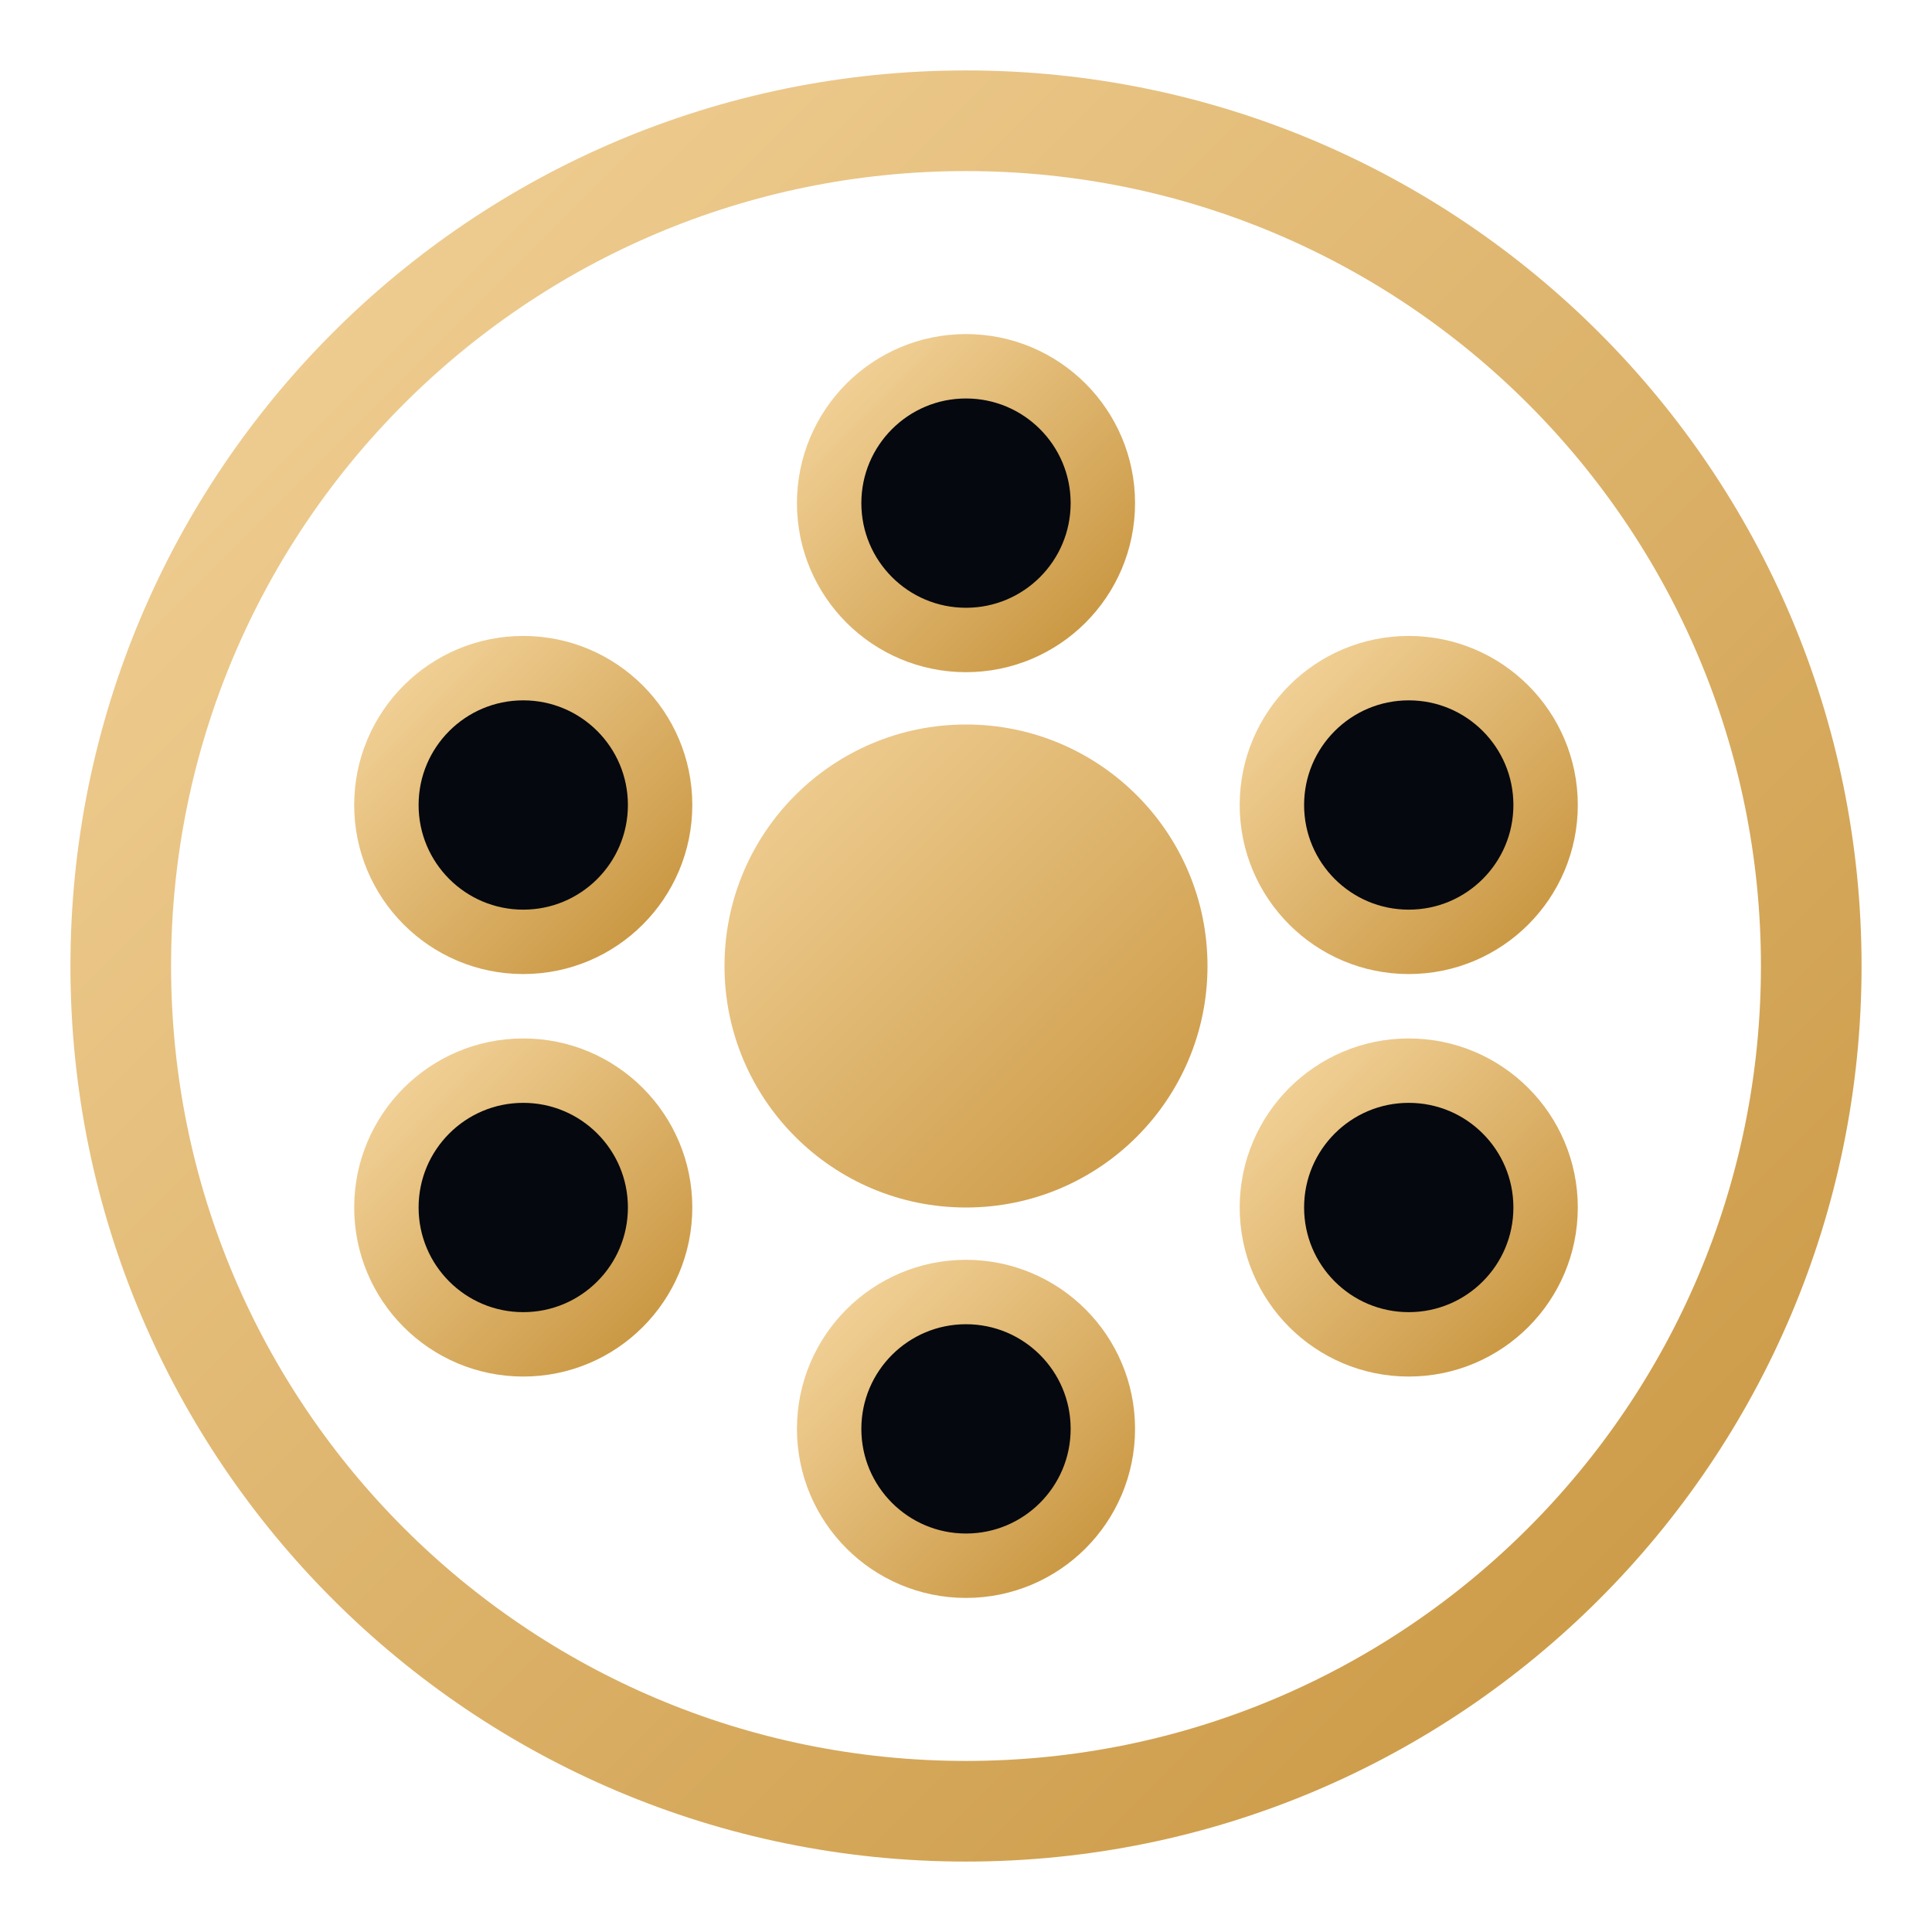
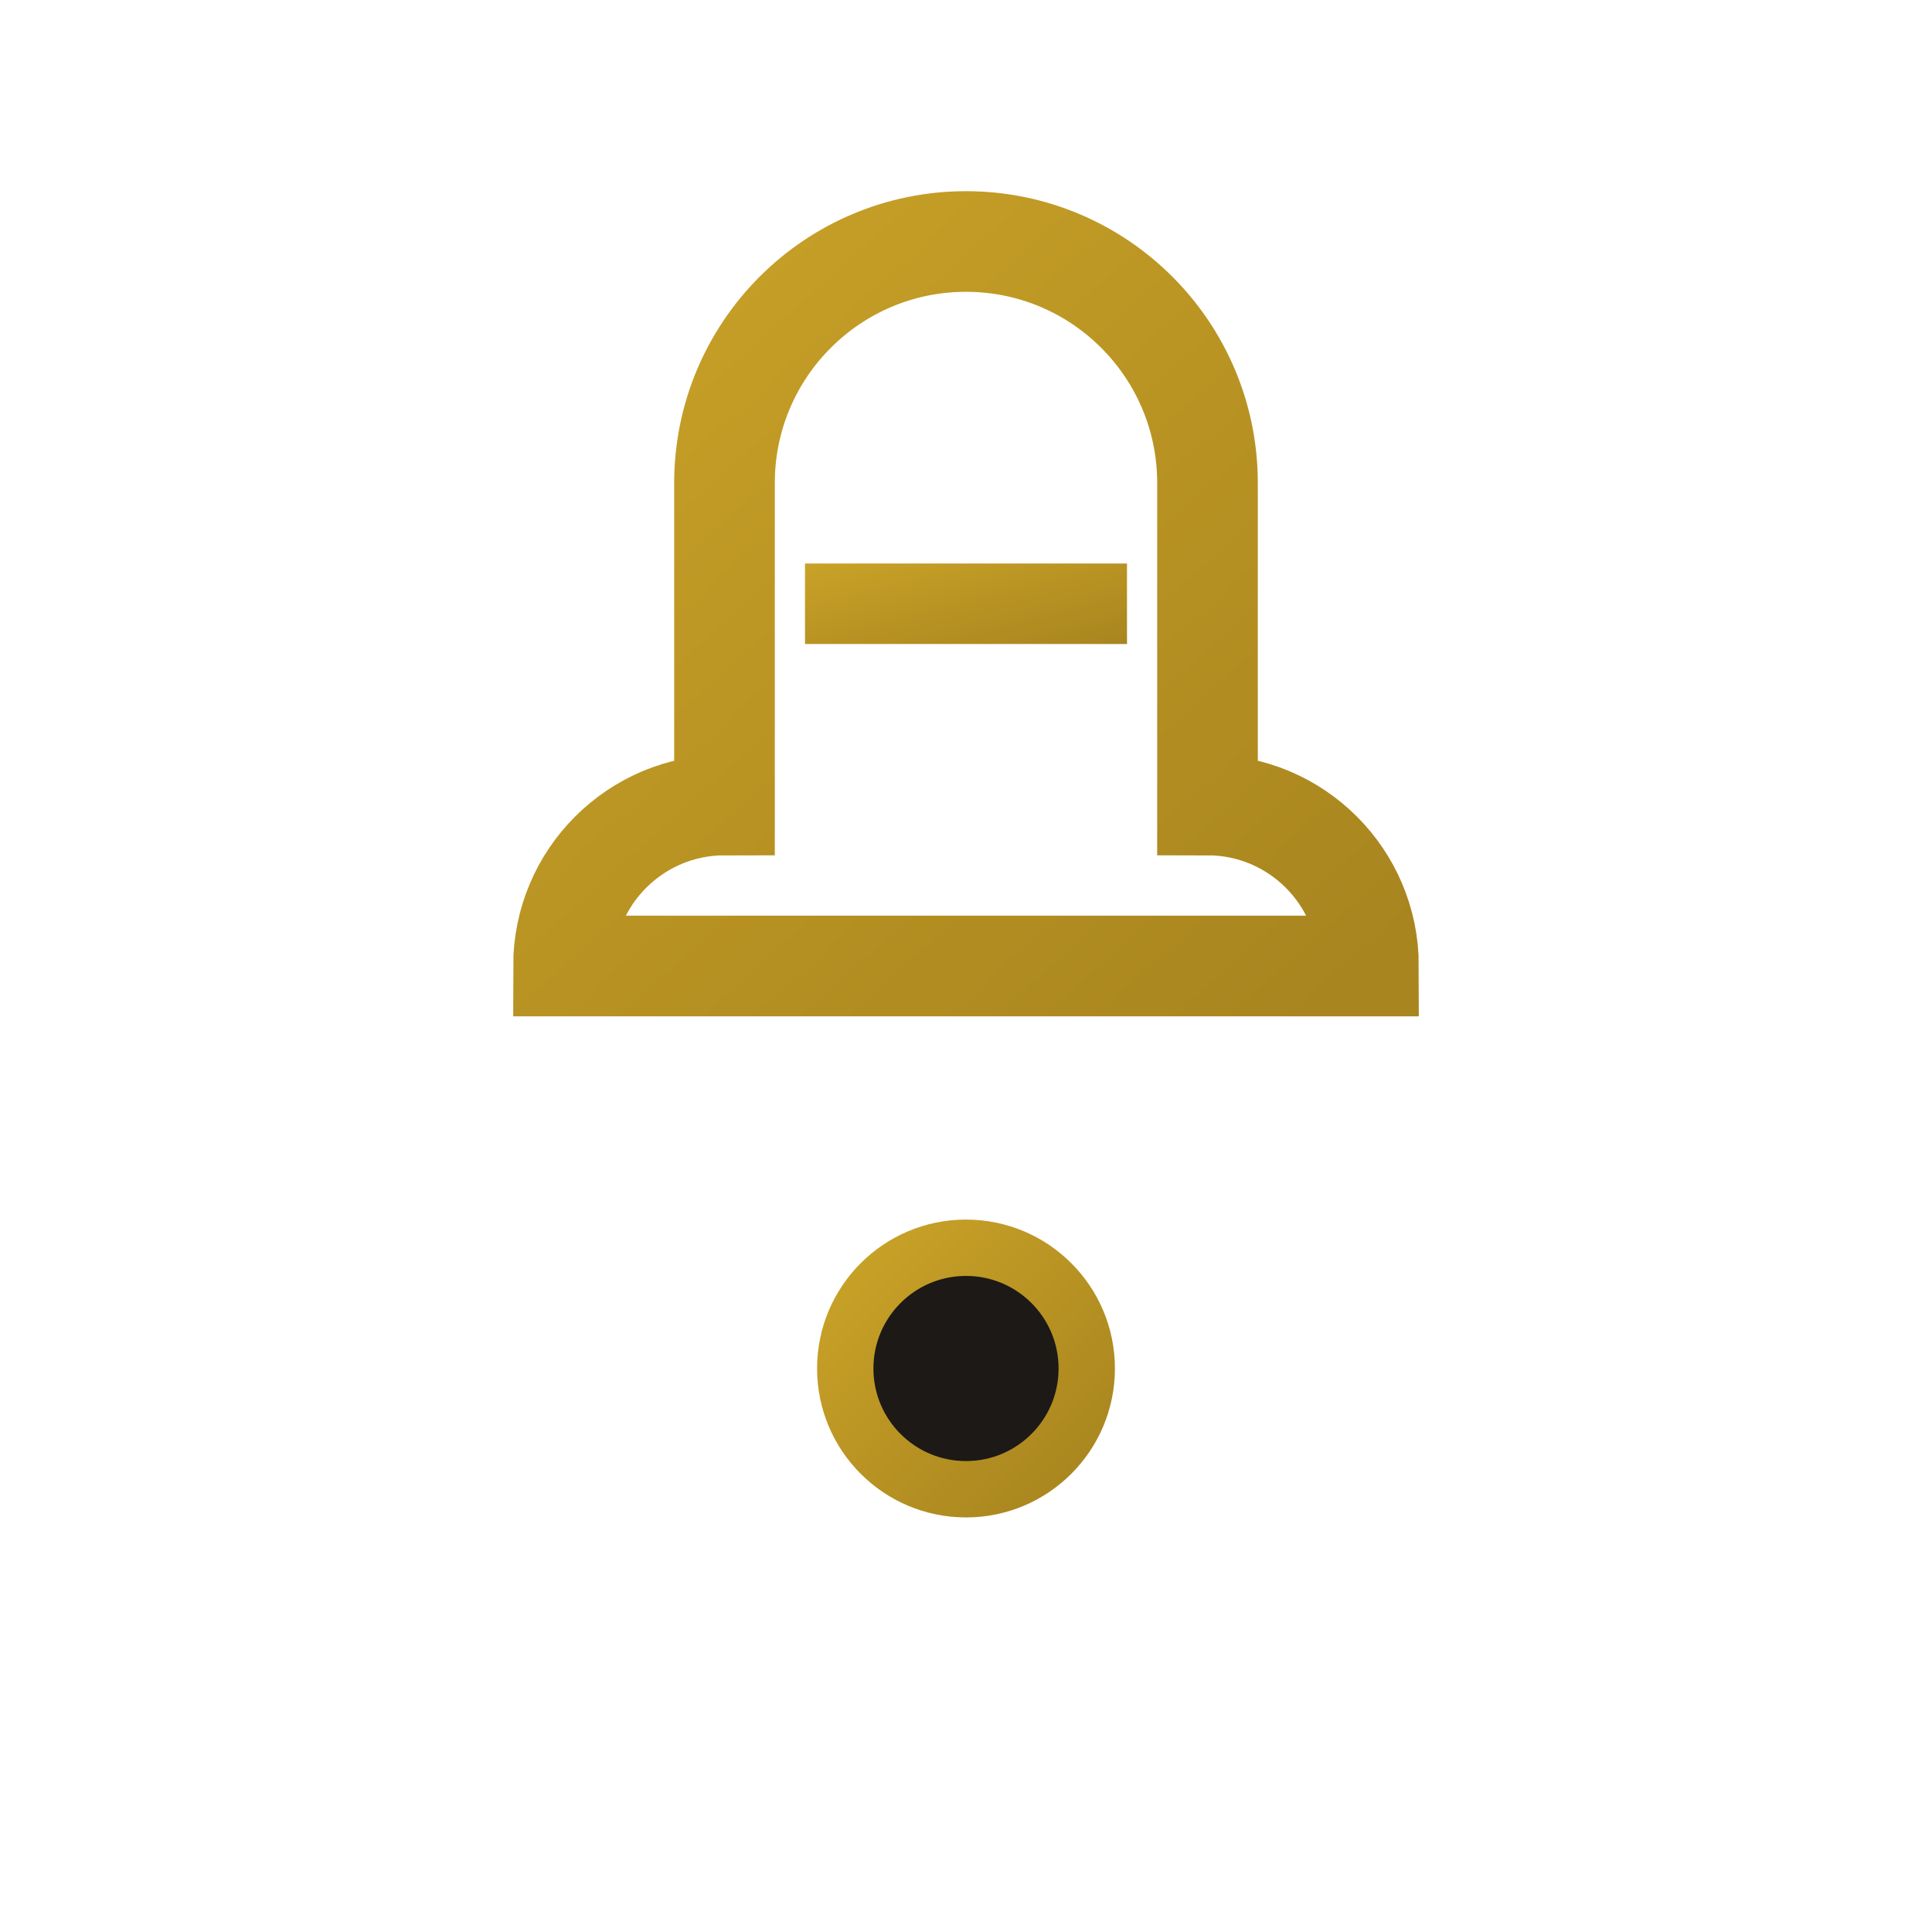
- <svg xmlns="http://www.w3.org/2000/svg" viewBox="0 0 48 48" role="img" aria-label="ReelScope">
+ <svg xmlns="http://www.w3.org/2000/svg" viewBox="0 0 48 48" role="img" aria-label="ScentScope">
  <defs>
    <linearGradient id="g" x1="0" y1="0" x2="1" y2="1">
-       <stop offset="0" stop-color="#f3d39a" />
-       <stop offset="1" stop-color="#c8953f" />
+       <stop offset="0" stop-color="#c9a227" />
+       <stop offset="1" stop-color="#a8851f" />
    </linearGradient>
  </defs>
-   <circle cx="24" cy="24" r="21" fill="none" stroke="url(#g)" stroke-width="2.5" />
-   <circle cx="24" cy="24" r="6" fill="url(#g)" />
-   <circle cx="24" cy="12.5" r="3.4" fill="#06080f" stroke="url(#g)" stroke-width="1.6" />
-   <circle cx="35" cy="20" r="3.4" fill="#06080f" stroke="url(#g)" stroke-width="1.6" />
-   <circle cx="35" cy="30" r="3.4" fill="#06080f" stroke="url(#g)" stroke-width="1.6" />
-   <circle cx="24" cy="35.5" r="3.4" fill="#06080f" stroke="url(#g)" stroke-width="1.6" />
-   <circle cx="13" cy="30" r="3.4" fill="#06080f" stroke="url(#g)" stroke-width="1.6" />
-   <circle cx="13" cy="20" r="3.4" fill="#06080f" stroke="url(#g)" stroke-width="1.6" />
+   <path d="M24 6 a 6 6 0 0 0 -6 6 v 8 a 4 4 0 0 0 -4 4 h 20 a 4 4 0 0 0 -4 -4 v -8 a 6 6 0 0 0 -6 -6 z" fill="none" stroke="url(#g)" stroke-width="2.5" />
+   <rect x="20" y="14" width="8" height="2" fill="url(#g)" />
+   <circle cx="24" cy="34" r="3" fill="#1c1916" stroke="url(#g)" stroke-width="1.4" />
</svg>
